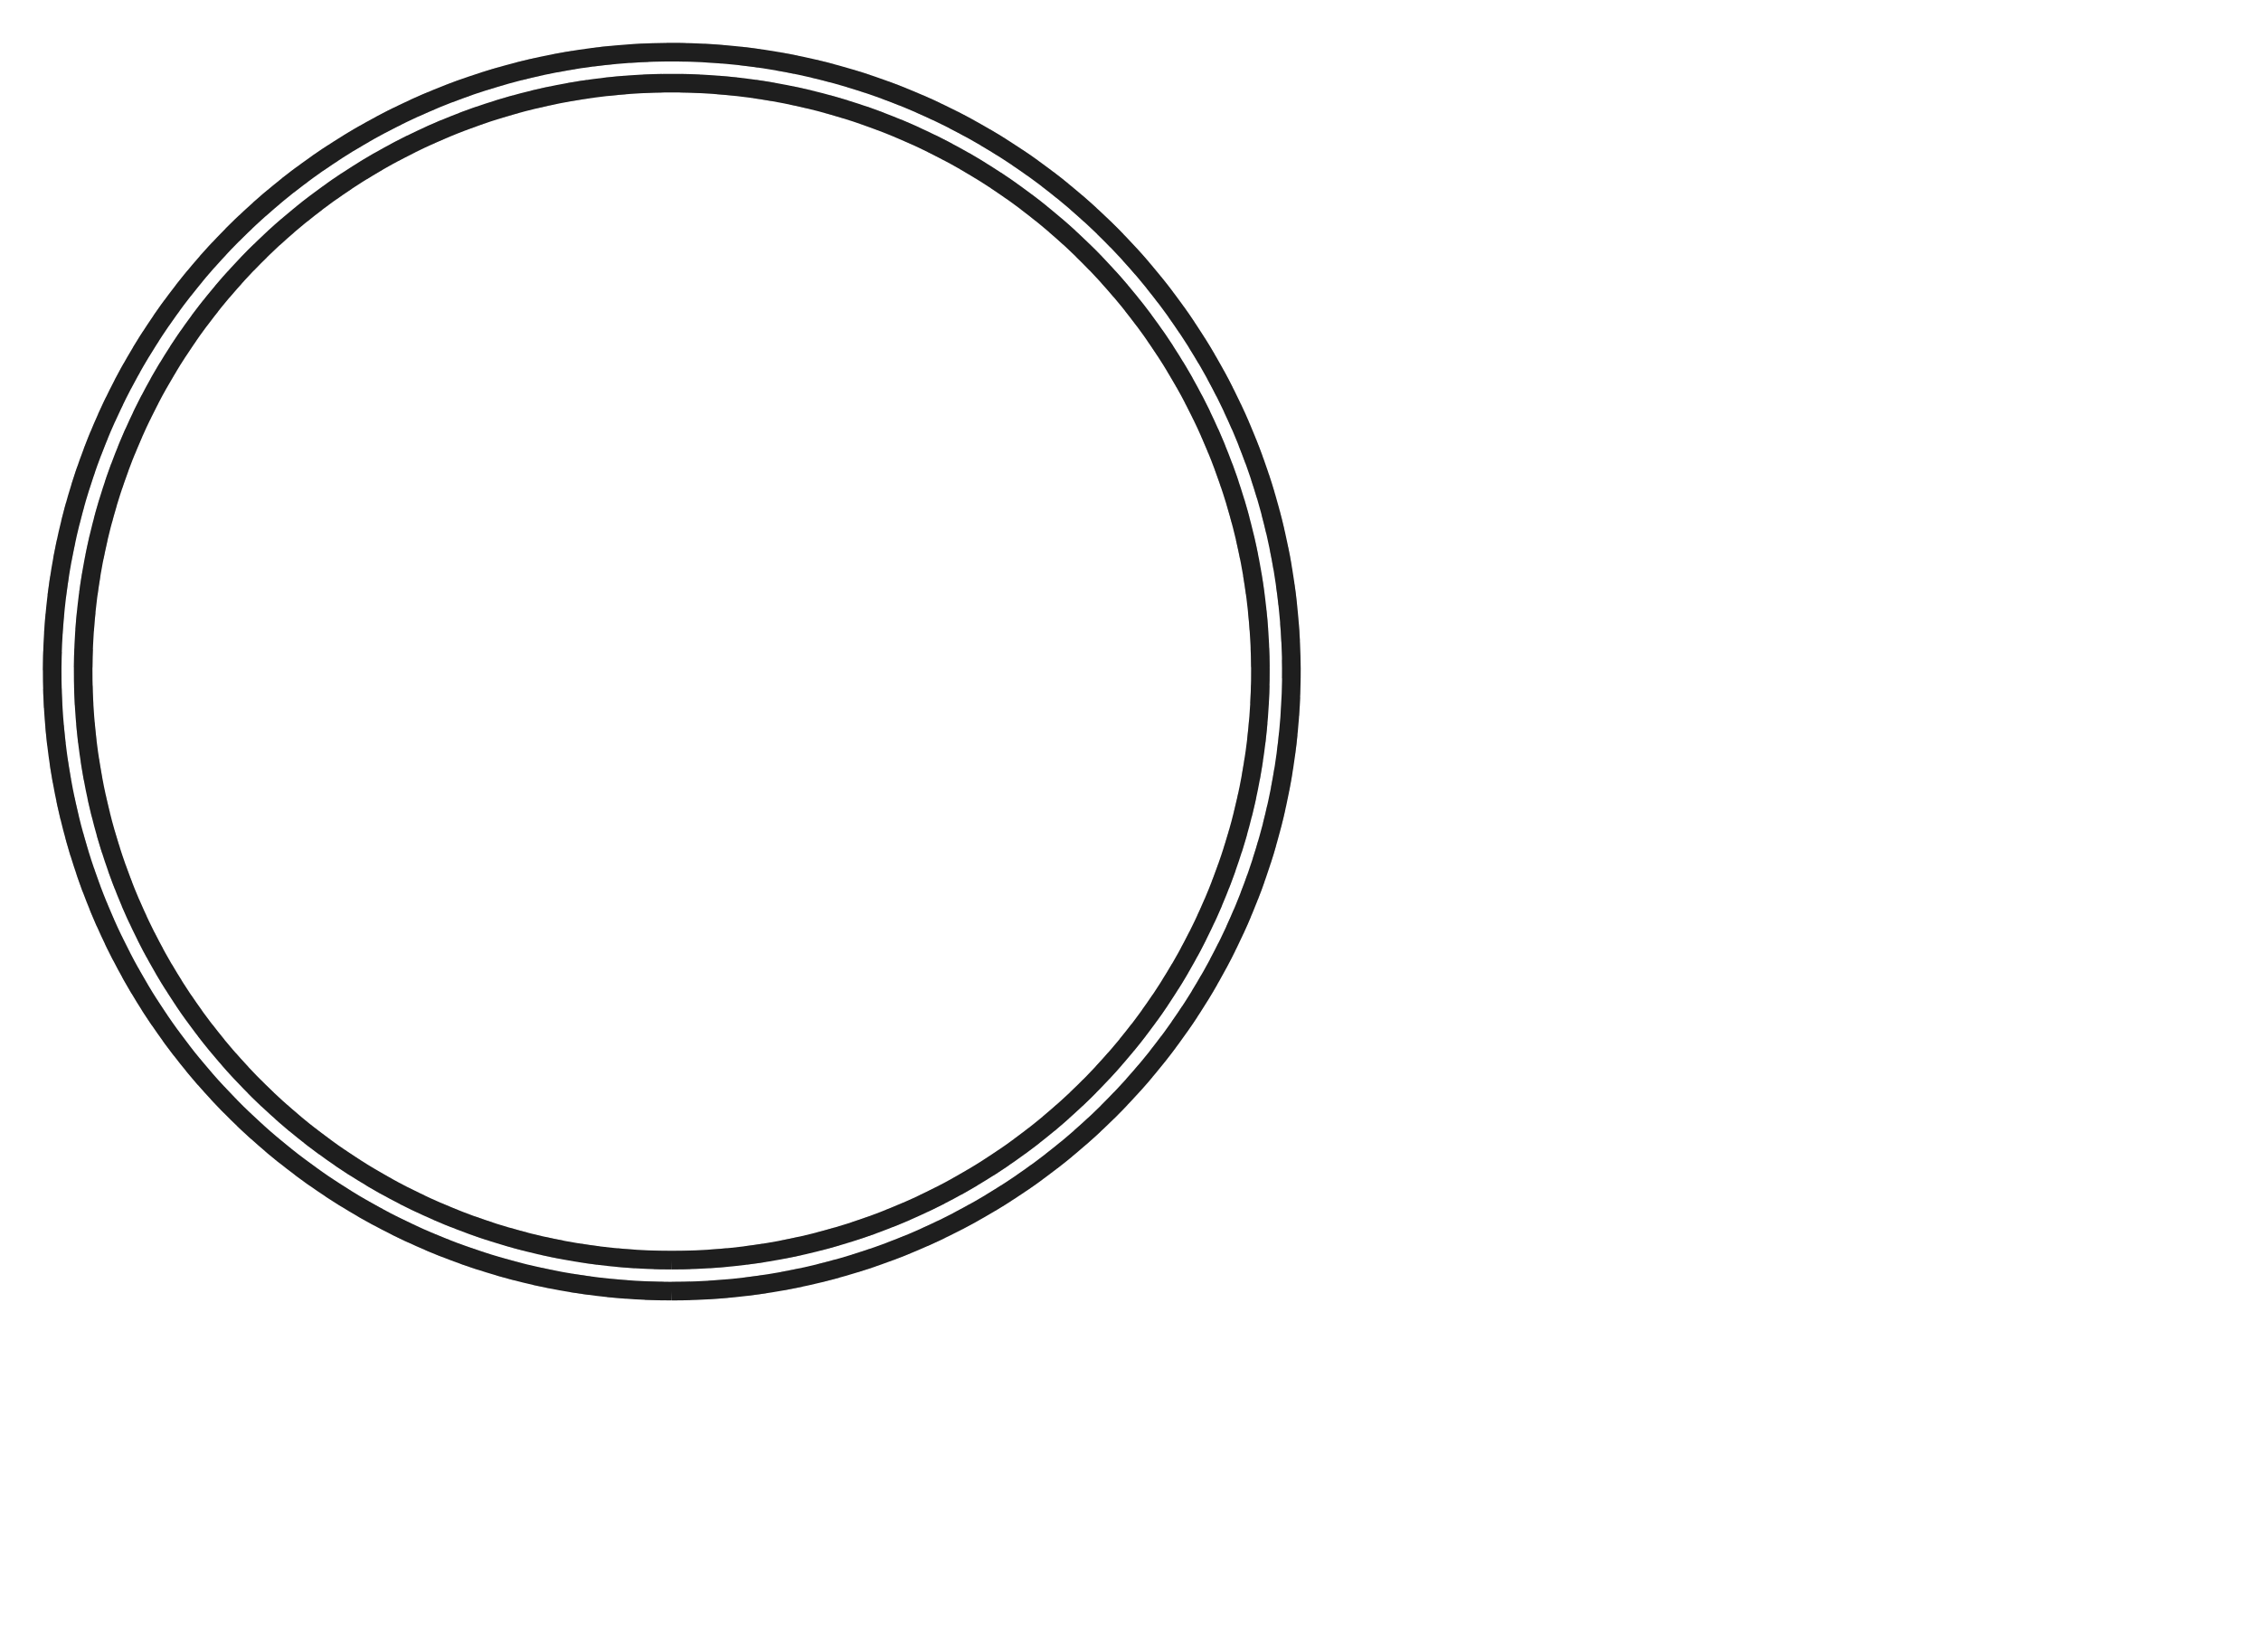
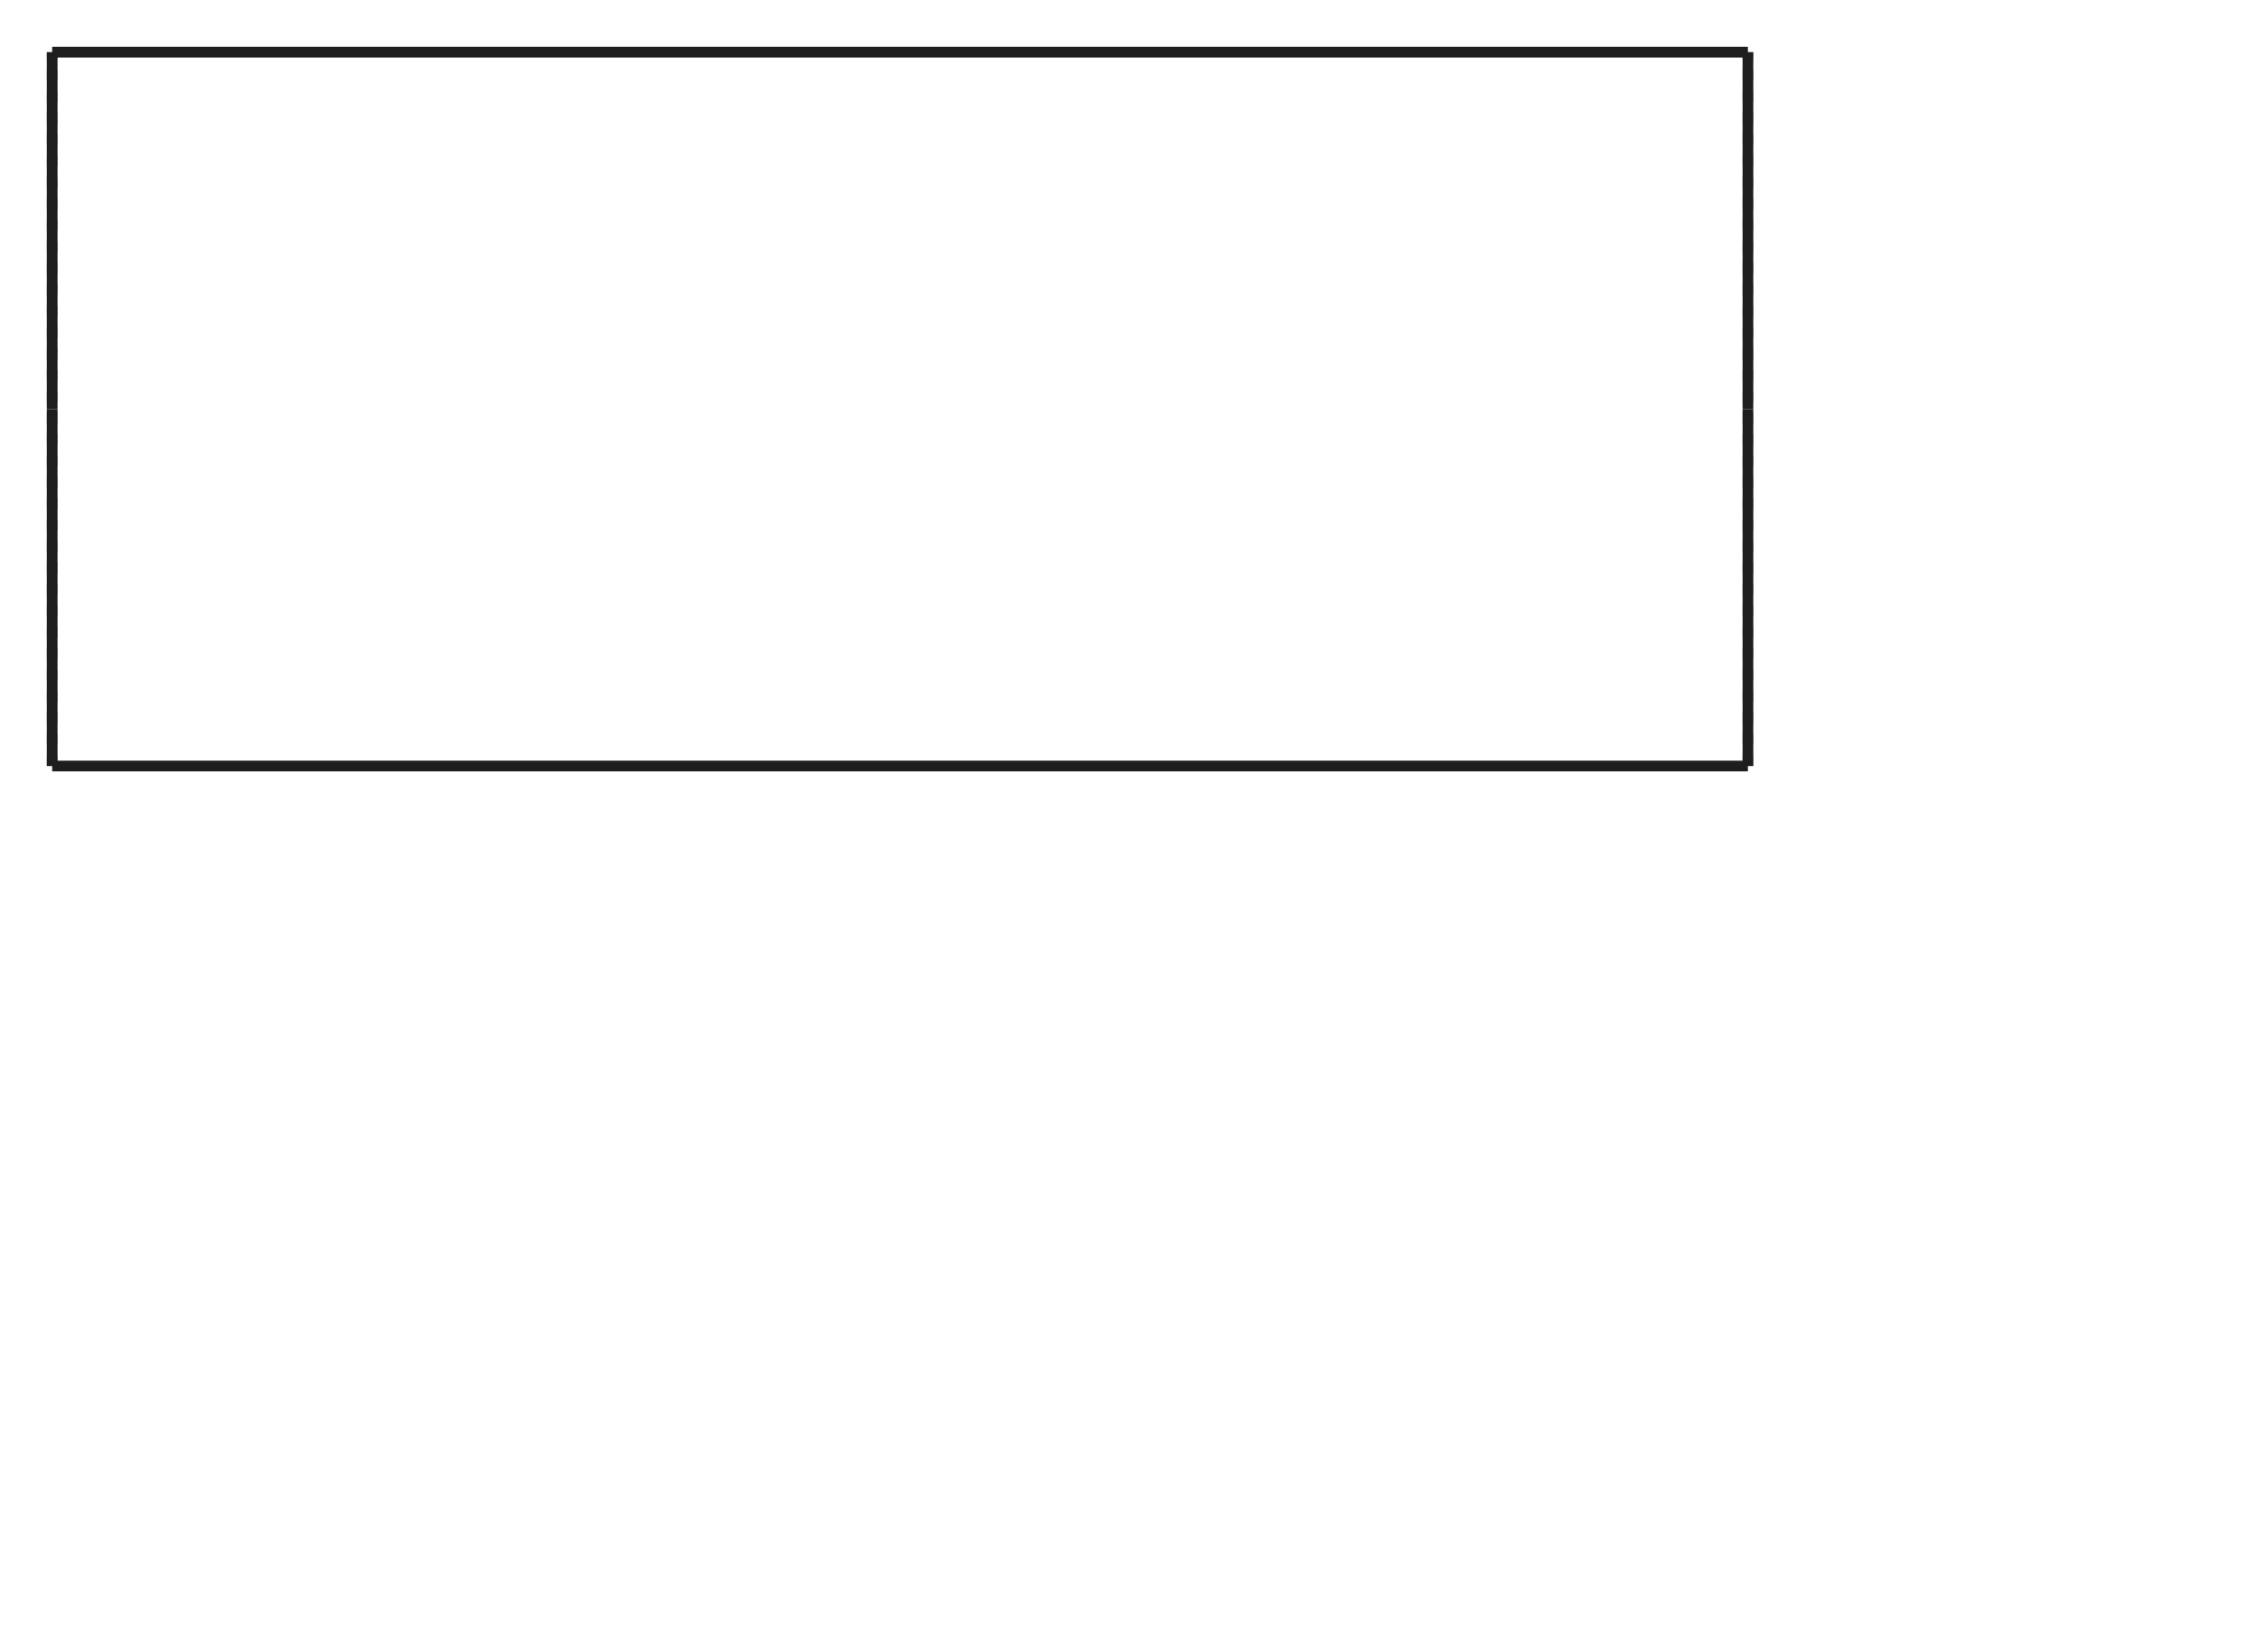
<svg xmlns="http://www.w3.org/2000/svg" width="520.0" height="380.0">
-   <g transform="scale(7.125, -7.125)   translate(-118.3158,-21.68421)" stroke-width="0.6" fill="none">
+   <g transform="scale(4.105263, -4.105263)   translate(-25.57692,-82.92308)" stroke-width="0.6" fill="none">
    <g stroke="rgb(160,160,160)" fill="none" stroke-dasharray="0.6,0.6">
-       <path d="M140.0,-20.0 L140.399,-19.996 L140.798,-19.984 L141.196,-19.964 L141.594,-19.936 L141.991,-19.901 L142.388,-19.857 L142.783,-19.805 L143.178,-19.746 L143.571,-19.679 L143.963,-19.603 L144.353,-19.521 L144.742,-19.43 L145.128,-19.331 L145.513,-19.225 L145.895,-19.111 L146.275,-18.99 L146.653,-18.861 L147.027,-18.725 L147.4,-18.581 L147.769,-18.43 L148.135,-18.271 L148.498,-18.105 L148.857,-17.932 L149.213,-17.752 L149.565,-17.564 L149.914,-17.37 L150.258,-17.169 L150.598,-16.961 L150.935,-16.746 L151.266,-16.525 L151.594,-16.297 L151.916,-16.062 L152.234,-15.821 L152.548,-15.574 L152.856,-15.321 L153.159,-15.061 L153.457,-14.796 L153.749,-14.525 L154.036,-14.248 L154.317,-13.965 L154.593,-13.676 L154.863,-13.383 L155.127,-13.084 L155.385,-12.779 L155.637,-12.47 L155.882,-12.155 L156.122,-11.836 L156.354,-11.512 L156.581,-11.184 L156.801,-10.851 L157.014,-10.514 L157.22,-10.172 L157.419,-9.827 L157.612,-9.477 L157.797,-9.124 L157.976,-8.767 L158.147,-8.407 L158.311,-8.044 L158.468,-7.677 L158.617,-7.307 L158.76,-6.934 L158.894,-6.558 L159.021,-6.18 L159.141,-5.8 L159.252,-5.417 L159.357,-5.032 L159.453,-4.645 L159.542,-4.256 L159.623,-3.865 L159.696,-3.473 L159.762,-3.079 L159.819,-2.685 L159.869,-2.289 L159.91,-1.892 L159.944,-1.495 L159.97,-1.097 L159.988,-0.698 L159.998,-0.299 L160,0.1 L159.994,0.499 L159.98,0.897 L159.958,1.296 L159.928,1.693 L159.89,2.091 L159.845,2.487 L159.791,2.882 L159.73,3.276 L159.661,3.669 L159.583,4.061 L159.499,4.45 L159.406,4.838 L159.306,5.225 L159.198,5.609 L159.082,5.99 L158.959,6.37 L158.828,6.747 L158.689,7.121 L158.544,7.492 L158.391,7.861 L158.23,8.226 L158.062,8.588 L157.888,8.946 L157.706,9.301 L157.517,9.653 L157.321,10 L157.118,10.343 L156.908,10.683 L156.691,11.018 L156.468,11.349 L156.239,11.675 L156.003,11.996 L155.76,12.313 L155.511,12.625 L155.257,12.932 L154.996,13.234 L154.729,13.53 L154.456,13.821 L154.177,14.107 L153.893,14.387 L153.603,14.661 L153.308,14.929 L153.008,15.192 L152.702,15.448 L152.392,15.699 L152.076,15.943 L151.756,16.18 L151.431,16.412 L151.101,16.636 L150.767,16.854 L150.429,17.066 L150.086,17.27 L149.74,17.468 L149.389,17.659 L149.035,17.843 L148.678,18.019 L148.317,18.189 L147.952,18.351 L147.585,18.506 L147.214,18.654 L146.84,18.794 L146.464,18.927 L146.085,19.052 L145.704,19.169 L145.321,19.279 L144.935,19.382 L144.548,19.476 L144.158,19.563 L143.767,19.642 L143.375,19.713 L142.981,19.777 L142.586,19.832 L142.19,19.88 L141.793,19.919 L141.395,19.951 L140.997,19.975 L140.598,19.991 L140.199,19.999 L139.801,19.999 L139.402,19.991 L139.003,19.975 L138.605,19.951 L138.207,19.919 L137.81,19.88 L137.414,19.832 L137.019,19.777 L136.625,19.713 L136.233,19.642 L135.842,19.563 L135.452,19.476 L135.065,19.382 L134.679,19.279 L134.296,19.169 L133.915,19.052 L133.536,18.927 L133.16,18.794 L132.786,18.654 L132.415,18.506 L132.048,18.351 L131.683,18.189 L131.322,18.019 L130.965,17.843 L130.611,17.659 L130.26,17.468 L129.914,17.27 L129.571,17.066 L129.233,16.854 L128.899,16.636 L128.569,16.412 L128.244,16.18 L127.924,15.943 L127.608,15.699 L127.298,15.448 L126.992,15.192 L126.692,14.929 L126.397,14.661 L126.107,14.387 L125.823,14.107 L125.544,13.821 L125.271,13.53 L125.004,13.234 L124.743,12.932 L124.489,12.625 L124.24,12.313 L123.997,11.996 L123.761,11.675 L123.532,11.349 L123.309,11.018 L123.092,10.683 L122.882,10.343 L122.679,10 L122.483,9.653 L122.294,9.301 L122.112,8.946 L121.938,8.588 L121.77,8.226 L121.609,7.861 L121.456,7.492 L121.311,7.121 L121.172,6.747 L121.041,6.37 L120.918,5.99 L120.802,5.609 L120.694,5.225 L120.594,4.838 L120.501,4.45 L120.417,4.061 L120.339,3.669 L120.27,3.276 L120.209,2.882 L120.155,2.487 L120.11,2.091 L120.072,1.693 L120.042,1.296 L120.02,0.897 L120.006,0.499 L120,0.1 L120.002,-0.299 L120.012,-0.698 L120.03,-1.097 L120.056,-1.495 L120.09,-1.892 L120.131,-2.289 L120.181,-2.685 L120.238,-3.079 L120.304,-3.473 L120.377,-3.865 L120.458,-4.256 L120.547,-4.645 L120.643,-5.032 L120.748,-5.417 L120.859,-5.8 L120.979,-6.18 L121.106,-6.558 L121.24,-6.934 L121.383,-7.307 L121.532,-7.677 L121.689,-8.044 L121.853,-8.407 L122.024,-8.767 L122.203,-9.124 L122.388,-9.477 L122.581,-9.827 L122.78,-10.172 L122.986,-10.514 L123.199,-10.851 L123.419,-11.184 L123.646,-11.512 L123.878,-11.836 L124.118,-12.155 L124.363,-12.47 L124.615,-12.779 L124.873,-13.084 L125.137,-13.383 L125.407,-13.676 L125.683,-13.965 L125.964,-14.248 L126.251,-14.525 L126.543,-14.796 L126.841,-15.061 L127.144,-15.321 L127.452,-15.574 L127.766,-15.821 L128.084,-16.062 L128.406,-16.297 L128.734,-16.525 L129.065,-16.746 L129.402,-16.961 L129.742,-17.169 L130.086,-17.37 L130.435,-17.564 L130.787,-17.752 L131.143,-17.932 L131.502,-18.105 L131.865,-18.271 L132.231,-18.43 L132.6,-18.581 L132.973,-18.725 L133.347,-18.861 L133.725,-18.99 L134.105,-19.111 L134.487,-19.225 L134.872,-19.331 L135.258,-19.43 L135.647,-19.521 L136.037,-19.603 L136.429,-19.679 L136.822,-19.746 L137.217,-19.805 L137.612,-19.857 L138.009,-19.901 L138.406,-19.936 L138.804,-19.964 L139.202,-19.984 L139.601,-19.996 L140,-20.0 " />
-       <path d="M140.0,-19.0 L140.389,-18.996 L140.778,-18.984 L141.166,-18.964 L141.554,-18.936 L141.941,-18.901 L142.327,-18.857 L142.713,-18.805 L143.097,-18.746 L143.48,-18.679 L143.862,-18.603 L144.241,-18.521 L144.62,-18.43 L144.996,-18.331 L145.37,-18.225 L145.742,-18.112 L146.111,-17.99 L146.478,-17.862 L146.842,-17.725 L147.204,-17.581 L147.562,-17.43 L147.917,-17.272 L148.269,-17.106 L148.617,-16.934 L148.962,-16.754 L149.303,-16.567 L149.64,-16.373 L149.973,-16.172 L150.302,-15.965 L150.626,-15.751 L150.947,-15.53 L151.262,-15.302 L151.573,-15.069 L151.879,-14.829 L152.18,-14.583 L152.476,-14.33 L152.766,-14.072 L153.052,-13.808 L153.332,-13.538 L153.606,-13.262 L153.874,-12.981 L154.137,-12.694 L154.394,-12.402 L154.645,-12.105 L154.889,-11.803 L155.128,-11.496 L155.36,-11.184 L155.586,-10.867 L155.805,-10.546 L156.017,-10.22 L156.223,-9.89 L156.422,-9.556 L156.614,-9.218 L156.799,-8.876 L156.977,-8.53 L157.148,-8.181 L157.312,-7.829 L157.469,-7.473 L157.618,-7.114 L157.76,-6.751 L157.894,-6.387 L158.021,-6.019 L158.141,-5.649 L158.253,-5.277 L158.357,-4.902 L158.453,-4.525 L158.542,-4.147 L158.623,-3.766 L158.696,-3.384 L158.761,-3.001 L158.819,-2.616 L158.869,-2.231 L158.91,-1.844 L158.944,-1.457 L158.97,-1.069 L158.988,-0.68 L158.998,-0.292 L159,0.097 L158.994,0.486 L158.98,0.875 L158.958,1.263 L158.928,1.651 L158.89,2.038 L158.845,2.424 L158.791,2.809 L158.73,3.193 L158.661,3.576 L158.583,3.957 L158.499,4.336 L158.406,4.714 L158.306,5.089 L158.198,5.463 L158.082,5.834 L157.959,6.203 L157.828,6.569 L157.69,6.933 L157.544,7.293 L157.391,7.651 L157.231,8.005 L157.064,8.356 L156.889,8.704 L156.708,9.048 L156.519,9.388 L156.323,9.724 L156.121,10.056 L155.912,10.383 L155.696,10.707 L155.474,11.026 L155.245,11.34 L155.009,11.65 L154.768,11.955 L154.52,12.254 L154.266,12.549 L154.006,12.838 L153.741,13.122 L153.469,13.401 L153.192,13.673 L152.91,13.941 L152.622,14.202 L152.328,14.457 L152.03,14.706 L151.726,14.95 L151.418,15.186 L151.105,15.417 L150.787,15.641 L150.465,15.858 L150.138,16.069 L149.807,16.273 L149.472,16.471 L149.133,16.661 L148.79,16.844 L148.443,17.021 L148.093,17.19 L147.74,17.352 L147.383,17.507 L147.023,17.654 L146.661,17.794 L146.295,17.927 L145.927,18.052 L145.556,18.169 L145.183,18.279 L144.808,18.382 L144.431,18.476 L144.052,18.563 L143.671,18.642 L143.289,18.713 L142.905,18.777 L142.52,18.832 L142.134,18.88 L141.747,18.919 L141.36,18.951 L140.972,18.975 L140.583,18.991 L140.194,18.999 L139.806,18.999 L139.417,18.991 L139.028,18.975 L138.64,18.951 L138.253,18.919 L137.866,18.88 L137.48,18.832 L137.095,18.777 L136.711,18.713 L136.329,18.642 L135.948,18.563 L135.569,18.476 L135.192,18.382 L134.817,18.279 L134.444,18.169 L134.073,18.052 L133.705,17.927 L133.339,17.794 L132.977,17.654 L132.617,17.507 L132.26,17.352 L131.907,17.19 L131.557,17.021 L131.21,16.844 L130.867,16.661 L130.528,16.471 L130.193,16.273 L129.862,16.069 L129.535,15.858 L129.213,15.641 L128.895,15.417 L128.582,15.186 L128.274,14.95 L127.97,14.706 L127.672,14.457 L127.378,14.202 L127.09,13.941 L126.808,13.673 L126.531,13.401 L126.259,13.122 L125.994,12.838 L125.734,12.549 L125.48,12.254 L125.232,11.955 L124.991,11.65 L124.755,11.34 L124.526,11.026 L124.304,10.707 L124.088,10.383 L123.879,10.056 L123.677,9.724 L123.481,9.388 L123.292,9.048 L123.111,8.704 L122.936,8.356 L122.769,8.005 L122.609,7.651 L122.456,7.293 L122.31,6.933 L122.172,6.569 L122.041,6.203 L121.918,5.834 L121.802,5.463 L121.694,5.089 L121.594,4.714 L121.501,4.336 L121.417,3.957 L121.339,3.576 L121.27,3.193 L121.209,2.809 L121.155,2.424 L121.11,2.038 L121.072,1.651 L121.042,1.263 L121.02,0.875 L121.006,0.486 L121,0.097 L121.002,-0.292 L121.012,-0.68 L121.03,-1.069 L121.056,-1.457 L121.09,-1.844 L121.131,-2.231 L121.181,-2.616 L121.239,-3.001 L121.304,-3.384 L121.377,-3.766 L121.458,-4.147 L121.547,-4.525 L121.643,-4.902 L121.747,-5.277 L121.859,-5.649 L121.979,-6.019 L122.106,-6.387 L122.24,-6.751 L122.382,-7.114 L122.531,-7.473 L122.688,-7.829 L122.852,-8.181 L123.023,-8.53 L123.201,-8.876 L123.386,-9.218 L123.578,-9.556 L123.777,-9.89 L123.983,-10.22 L124.195,-10.546 L124.414,-10.867 L124.64,-11.184 L124.872,-11.496 L125.111,-11.803 L125.355,-12.105 L125.606,-12.402 L125.863,-12.694 L126.126,-12.981 L126.394,-13.262 L126.668,-13.538 L126.948,-13.808 L127.234,-14.072 L127.524,-14.33 L127.82,-14.583 L128.121,-14.829 L128.427,-15.069 L128.738,-15.302 L129.053,-15.53 L129.374,-15.751 L129.698,-15.965 L130.027,-16.172 L130.36,-16.373 L130.697,-16.567 L131.038,-16.754 L131.383,-16.934 L131.731,-17.106 L132.083,-17.272 L132.438,-17.43 L132.796,-17.581 L133.158,-17.725 L133.522,-17.862 L133.889,-17.99 L134.258,-18.112 L134.63,-18.225 L135.004,-18.331 L135.38,-18.43 L135.759,-18.521 L136.138,-18.603 L136.52,-18.679 L136.903,-18.746 L137.287,-18.805 L137.673,-18.857 L138.059,-18.901 L138.446,-18.936 L138.834,-18.964 L139.222,-18.984 L139.611,-18.996 L140,-19.0 " />
+       <path d="M28.5,40.0 L28.5,40.501 L28.5,41.981 L28.5,44.363 L28.5,47.53 L28.5,51.322 L28.5,55.55 L28.5,60.0 L28.5,64.45 L28.5,68.678 L28.5,72.47 L28.5,75.637 L28.5,78.019 L28.5,79.499 L28.5,80 " />
+       <path d="M123.5,40.0 L123.5,40.501 L123.5,41.981 L123.5,44.363 L123.5,47.53 L123.5,51.322 L123.5,55.55 L123.5,60.0 L123.5,64.45 L123.5,68.678 L123.5,72.47 L123.5,75.637 L123.5,78.019 L123.5,79.499 L123.5,80 " />
    </g>
    <g stroke="rgb(30,30,30)" fill="none">
-       <path d="M140.0,-20.0 L140.399,-19.996 L140.798,-19.984 L141.196,-19.964 L141.594,-19.936 L141.991,-19.901 L142.388,-19.857 L142.783,-19.805 L143.178,-19.746 L143.571,-19.679 L143.963,-19.603 L144.353,-19.521 L144.742,-19.43 L145.128,-19.331 L145.513,-19.225 L145.895,-19.111 L146.275,-18.99 L146.653,-18.861 L147.027,-18.725 L147.4,-18.581 L147.769,-18.43 L148.135,-18.271 L148.498,-18.105 L148.857,-17.932 L149.213,-17.752 L149.565,-17.564 L149.914,-17.37 L150.258,-17.169 L150.598,-16.961 L150.935,-16.746 L151.266,-16.525 L151.594,-16.297 L151.916,-16.062 L152.234,-15.821 L152.548,-15.574 L152.856,-15.321 L153.159,-15.061 L153.457,-14.796 L153.749,-14.525 L154.036,-14.248 L154.317,-13.965 L154.593,-13.676 L154.863,-13.383 L155.127,-13.084 L155.385,-12.779 L155.637,-12.47 L155.882,-12.155 L156.122,-11.836 L156.354,-11.512 L156.581,-11.184 L156.801,-10.851 L157.014,-10.514 L157.22,-10.172 L157.419,-9.827 L157.612,-9.477 L157.797,-9.124 L157.976,-8.767 L158.147,-8.407 L158.311,-8.044 L158.468,-7.677 L158.617,-7.307 L158.76,-6.934 L158.894,-6.558 L159.021,-6.18 L159.141,-5.8 L159.252,-5.417 L159.357,-5.032 L159.453,-4.645 L159.542,-4.256 L159.623,-3.865 L159.696,-3.473 L159.762,-3.079 L159.819,-2.685 L159.869,-2.289 L159.91,-1.892 L159.944,-1.495 L159.97,-1.097 L159.988,-0.698 L159.998,-0.299 L160,0.1 L159.994,0.499 L159.98,0.897 L159.958,1.296 L159.928,1.693 L159.89,2.091 L159.845,2.487 L159.791,2.882 L159.73,3.276 L159.661,3.669 L159.583,4.061 L159.499,4.45 L159.406,4.838 L159.306,5.225 L159.198,5.609 L159.082,5.99 L158.959,6.37 L158.828,6.747 L158.689,7.121 L158.544,7.492 L158.391,7.861 L158.23,8.226 L158.062,8.588 L157.888,8.946 L157.706,9.301 L157.517,9.653 L157.321,10 L157.118,10.343 L156.908,10.683 L156.691,11.018 L156.468,11.349 L156.239,11.675 L156.003,11.996 L155.76,12.313 L155.511,12.625 L155.257,12.932 L154.996,13.234 L154.729,13.53 L154.456,13.821 L154.177,14.107 L153.893,14.387 L153.603,14.661 L153.308,14.929 L153.008,15.192 L152.702,15.448 L152.392,15.699 L152.076,15.943 L151.756,16.18 L151.431,16.412 L151.101,16.636 L150.767,16.854 L150.429,17.066 L150.086,17.27 L149.74,17.468 L149.389,17.659 L149.035,17.843 L148.678,18.019 L148.317,18.189 L147.952,18.351 L147.585,18.506 L147.214,18.654 L146.84,18.794 L146.464,18.927 L146.085,19.052 L145.704,19.169 L145.321,19.279 L144.935,19.382 L144.548,19.476 L144.158,19.563 L143.767,19.642 L143.375,19.713 L142.981,19.777 L142.586,19.832 L142.19,19.88 L141.793,19.919 L141.395,19.951 L140.997,19.975 L140.598,19.991 L140.199,19.999 L139.801,19.999 L139.402,19.991 L139.003,19.975 L138.605,19.951 L138.207,19.919 L137.81,19.88 L137.414,19.832 L137.019,19.777 L136.625,19.713 L136.233,19.642 L135.842,19.563 L135.452,19.476 L135.065,19.382 L134.679,19.279 L134.296,19.169 L133.915,19.052 L133.536,18.927 L133.16,18.794 L132.786,18.654 L132.415,18.506 L132.048,18.351 L131.683,18.189 L131.322,18.019 L130.965,17.843 L130.611,17.659 L130.26,17.468 L129.914,17.27 L129.571,17.066 L129.233,16.854 L128.899,16.636 L128.569,16.412 L128.244,16.18 L127.924,15.943 L127.608,15.699 L127.298,15.448 L126.992,15.192 L126.692,14.929 L126.397,14.661 L126.107,14.387 L125.823,14.107 L125.544,13.821 L125.271,13.53 L125.004,13.234 L124.743,12.932 L124.489,12.625 L124.24,12.313 L123.997,11.996 L123.761,11.675 L123.532,11.349 L123.309,11.018 L123.092,10.683 L122.882,10.343 L122.679,10 L122.483,9.653 L122.294,9.301 L122.112,8.946 L121.938,8.588 L121.77,8.226 L121.609,7.861 L121.456,7.492 L121.311,7.121 L121.172,6.747 L121.041,6.37 L120.918,5.99 L120.802,5.609 L120.694,5.225 L120.594,4.838 L120.501,4.45 L120.417,4.061 L120.339,3.669 L120.27,3.276 L120.209,2.882 L120.155,2.487 L120.11,2.091 L120.072,1.693 L120.042,1.296 L120.02,0.897 L120.006,0.499 L120,0.1 L120.002,-0.299 L120.012,-0.698 L120.03,-1.097 L120.056,-1.495 L120.09,-1.892 L120.131,-2.289 L120.181,-2.685 L120.238,-3.079 L120.304,-3.473 L120.377,-3.865 L120.458,-4.256 L120.547,-4.645 L120.643,-5.032 L120.748,-5.417 L120.859,-5.8 L120.979,-6.18 L121.106,-6.558 L121.24,-6.934 L121.383,-7.307 L121.532,-7.677 L121.689,-8.044 L121.853,-8.407 L122.024,-8.767 L122.203,-9.124 L122.388,-9.477 L122.581,-9.827 L122.78,-10.172 L122.986,-10.514 L123.199,-10.851 L123.419,-11.184 L123.646,-11.512 L123.878,-11.836 L124.118,-12.155 L124.363,-12.47 L124.615,-12.779 L124.873,-13.084 L125.137,-13.383 L125.407,-13.676 L125.683,-13.965 L125.964,-14.248 L126.251,-14.525 L126.543,-14.796 L126.841,-15.061 L127.144,-15.321 L127.452,-15.574 L127.766,-15.821 L128.084,-16.062 L128.406,-16.297 L128.734,-16.525 L129.065,-16.746 L129.402,-16.961 L129.742,-17.169 L130.086,-17.37 L130.435,-17.564 L130.787,-17.752 L131.143,-17.932 L131.502,-18.105 L131.865,-18.271 L132.231,-18.43 L132.6,-18.581 L132.973,-18.725 L133.347,-18.861 L133.725,-18.99 L134.105,-19.111 L134.487,-19.225 L134.872,-19.331 L135.258,-19.43 L135.647,-19.521 L136.037,-19.603 L136.429,-19.679 L136.822,-19.746 L137.217,-19.805 L137.612,-19.857 L138.009,-19.901 L138.406,-19.936 L138.804,-19.964 L139.202,-19.984 L139.601,-19.996 L140,-20.0 " />
-       <path d="M140.0,-19.0 L140.389,-18.996 L140.778,-18.984 L141.166,-18.964 L141.554,-18.936 L141.941,-18.901 L142.327,-18.857 L142.713,-18.805 L143.097,-18.746 L143.48,-18.679 L143.862,-18.603 L144.241,-18.521 L144.62,-18.43 L144.996,-18.331 L145.37,-18.225 L145.742,-18.112 L146.111,-17.99 L146.478,-17.862 L146.842,-17.725 L147.204,-17.581 L147.562,-17.43 L147.917,-17.272 L148.269,-17.106 L148.617,-16.934 L148.962,-16.754 L149.303,-16.567 L149.64,-16.373 L149.973,-16.172 L150.302,-15.965 L150.626,-15.751 L150.947,-15.53 L151.262,-15.302 L151.573,-15.069 L151.879,-14.829 L152.18,-14.583 L152.476,-14.33 L152.766,-14.072 L153.052,-13.808 L153.332,-13.538 L153.606,-13.262 L153.874,-12.981 L154.137,-12.694 L154.394,-12.402 L154.645,-12.105 L154.889,-11.803 L155.128,-11.496 L155.36,-11.184 L155.586,-10.867 L155.805,-10.546 L156.017,-10.22 L156.223,-9.89 L156.422,-9.556 L156.614,-9.218 L156.799,-8.876 L156.977,-8.53 L157.148,-8.181 L157.312,-7.829 L157.469,-7.473 L157.618,-7.114 L157.76,-6.751 L157.894,-6.387 L158.021,-6.019 L158.141,-5.649 L158.253,-5.277 L158.357,-4.902 L158.453,-4.525 L158.542,-4.147 L158.623,-3.766 L158.696,-3.384 L158.761,-3.001 L158.819,-2.616 L158.869,-2.231 L158.91,-1.844 L158.944,-1.457 L158.97,-1.069 L158.988,-0.68 L158.998,-0.292 L159,0.097 L158.994,0.486 L158.98,0.875 L158.958,1.263 L158.928,1.651 L158.89,2.038 L158.845,2.424 L158.791,2.809 L158.73,3.193 L158.661,3.576 L158.583,3.957 L158.499,4.336 L158.406,4.714 L158.306,5.089 L158.198,5.463 L158.082,5.834 L157.959,6.203 L157.828,6.569 L157.69,6.933 L157.544,7.293 L157.391,7.651 L157.231,8.005 L157.064,8.356 L156.889,8.704 L156.708,9.048 L156.519,9.388 L156.323,9.724 L156.121,10.056 L155.912,10.383 L155.696,10.707 L155.474,11.026 L155.245,11.34 L155.009,11.65 L154.768,11.955 L154.52,12.254 L154.266,12.549 L154.006,12.838 L153.741,13.122 L153.469,13.401 L153.192,13.673 L152.91,13.941 L152.622,14.202 L152.328,14.457 L152.03,14.706 L151.726,14.95 L151.418,15.186 L151.105,15.417 L150.787,15.641 L150.465,15.858 L150.138,16.069 L149.807,16.273 L149.472,16.471 L149.133,16.661 L148.79,16.844 L148.443,17.021 L148.093,17.19 L147.74,17.352 L147.383,17.507 L147.023,17.654 L146.661,17.794 L146.295,17.927 L145.927,18.052 L145.556,18.169 L145.183,18.279 L144.808,18.382 L144.431,18.476 L144.052,18.563 L143.671,18.642 L143.289,18.713 L142.905,18.777 L142.52,18.832 L142.134,18.88 L141.747,18.919 L141.36,18.951 L140.972,18.975 L140.583,18.991 L140.194,18.999 L139.806,18.999 L139.417,18.991 L139.028,18.975 L138.64,18.951 L138.253,18.919 L137.866,18.88 L137.48,18.832 L137.095,18.777 L136.711,18.713 L136.329,18.642 L135.948,18.563 L135.569,18.476 L135.192,18.382 L134.817,18.279 L134.444,18.169 L134.073,18.052 L133.705,17.927 L133.339,17.794 L132.977,17.654 L132.617,17.507 L132.26,17.352 L131.907,17.19 L131.557,17.021 L131.21,16.844 L130.867,16.661 L130.528,16.471 L130.193,16.273 L129.862,16.069 L129.535,15.858 L129.213,15.641 L128.895,15.417 L128.582,15.186 L128.274,14.95 L127.97,14.706 L127.672,14.457 L127.378,14.202 L127.09,13.941 L126.808,13.673 L126.531,13.401 L126.259,13.122 L125.994,12.838 L125.734,12.549 L125.48,12.254 L125.232,11.955 L124.991,11.65 L124.755,11.34 L124.526,11.026 L124.304,10.707 L124.088,10.383 L123.879,10.056 L123.677,9.724 L123.481,9.388 L123.292,9.048 L123.111,8.704 L122.936,8.356 L122.769,8.005 L122.609,7.651 L122.456,7.293 L122.31,6.933 L122.172,6.569 L122.041,6.203 L121.918,5.834 L121.802,5.463 L121.694,5.089 L121.594,4.714 L121.501,4.336 L121.417,3.957 L121.339,3.576 L121.27,3.193 L121.209,2.809 L121.155,2.424 L121.11,2.038 L121.072,1.651 L121.042,1.263 L121.02,0.875 L121.006,0.486 L121,0.097 L121.002,-0.292 L121.012,-0.68 L121.03,-1.069 L121.056,-1.457 L121.09,-1.844 L121.131,-2.231 L121.181,-2.616 L121.239,-3.001 L121.304,-3.384 L121.377,-3.766 L121.458,-4.147 L121.547,-4.525 L121.643,-4.902 L121.747,-5.277 L121.859,-5.649 L121.979,-6.019 L122.106,-6.387 L122.24,-6.751 L122.382,-7.114 L122.531,-7.473 L122.688,-7.829 L122.852,-8.181 L123.023,-8.53 L123.201,-8.876 L123.386,-9.218 L123.578,-9.556 L123.777,-9.89 L123.983,-10.22 L124.195,-10.546 L124.414,-10.867 L124.64,-11.184 L124.872,-11.496 L125.111,-11.803 L125.355,-12.105 L125.606,-12.402 L125.863,-12.694 L126.126,-12.981 L126.394,-13.262 L126.668,-13.538 L126.948,-13.808 L127.234,-14.072 L127.524,-14.33 L127.82,-14.583 L128.121,-14.829 L128.427,-15.069 L128.738,-15.302 L129.053,-15.53 L129.374,-15.751 L129.698,-15.965 L130.027,-16.172 L130.36,-16.373 L130.697,-16.567 L131.038,-16.754 L131.383,-16.934 L131.731,-17.106 L132.083,-17.272 L132.438,-17.43 L132.796,-17.581 L133.158,-17.725 L133.522,-17.862 L133.889,-17.99 L134.258,-18.112 L134.63,-18.225 L135.004,-18.331 L135.38,-18.43 L135.759,-18.521 L136.138,-18.603 L136.52,-18.679 L136.903,-18.746 L137.287,-18.805 L137.673,-18.857 L138.059,-18.901 L138.446,-18.936 L138.834,-18.964 L139.222,-18.984 L139.611,-18.996 L140,-19.0 " />
+       <path d="M28.5,60.0 L28.5,57.761 L28.5,55.55 L28.5,53.394 L28.5,51.322 L28.5,49.359 L28.5,47.53 L28.5,45.858 L28.5,44.363 L28.5,43.066 L28.5,41.981 L28.5,41.122 L28.5,40.501 L28.5,40.126 L28.5,40.0 " />
+       <path d="M28.5,80.0 L28.5,79.874 L28.5,79.499 L28.5,78.878 L28.5,78.019 L28.5,76.934 L28.5,75.637 L28.5,74.142 L28.5,72.47 L28.5,70.641 L28.5,68.678 L28.5,66.606 L28.5,64.45 L28.5,62.239 L28.5,60 " />
+       <path d="M123.5,60.0 L123.5,57.761 L123.5,55.55 L123.5,53.394 L123.5,51.322 L123.5,49.359 L123.5,47.53 L123.5,45.858 L123.5,44.363 L123.5,43.066 L123.5,41.981 L123.5,41.122 L123.5,40.501 L123.5,40.126 L123.5,40.0 " />
+       <path d="M123.5,80.0 L123.5,79.874 L123.5,79.499 L123.5,78.878 L123.5,78.019 L123.5,76.934 L123.5,75.637 L123.5,74.142 L123.5,72.47 L123.5,70.641 L123.5,68.678 L123.5,66.606 L123.5,64.45 L123.5,62.239 L123.5,60 " />
+       <path d="M123.5,80.0 L28.5,80.0 " />
+       <path d="M123.5,40.0 L28.5,40.0 " />
    </g>
  </g>
</svg>
